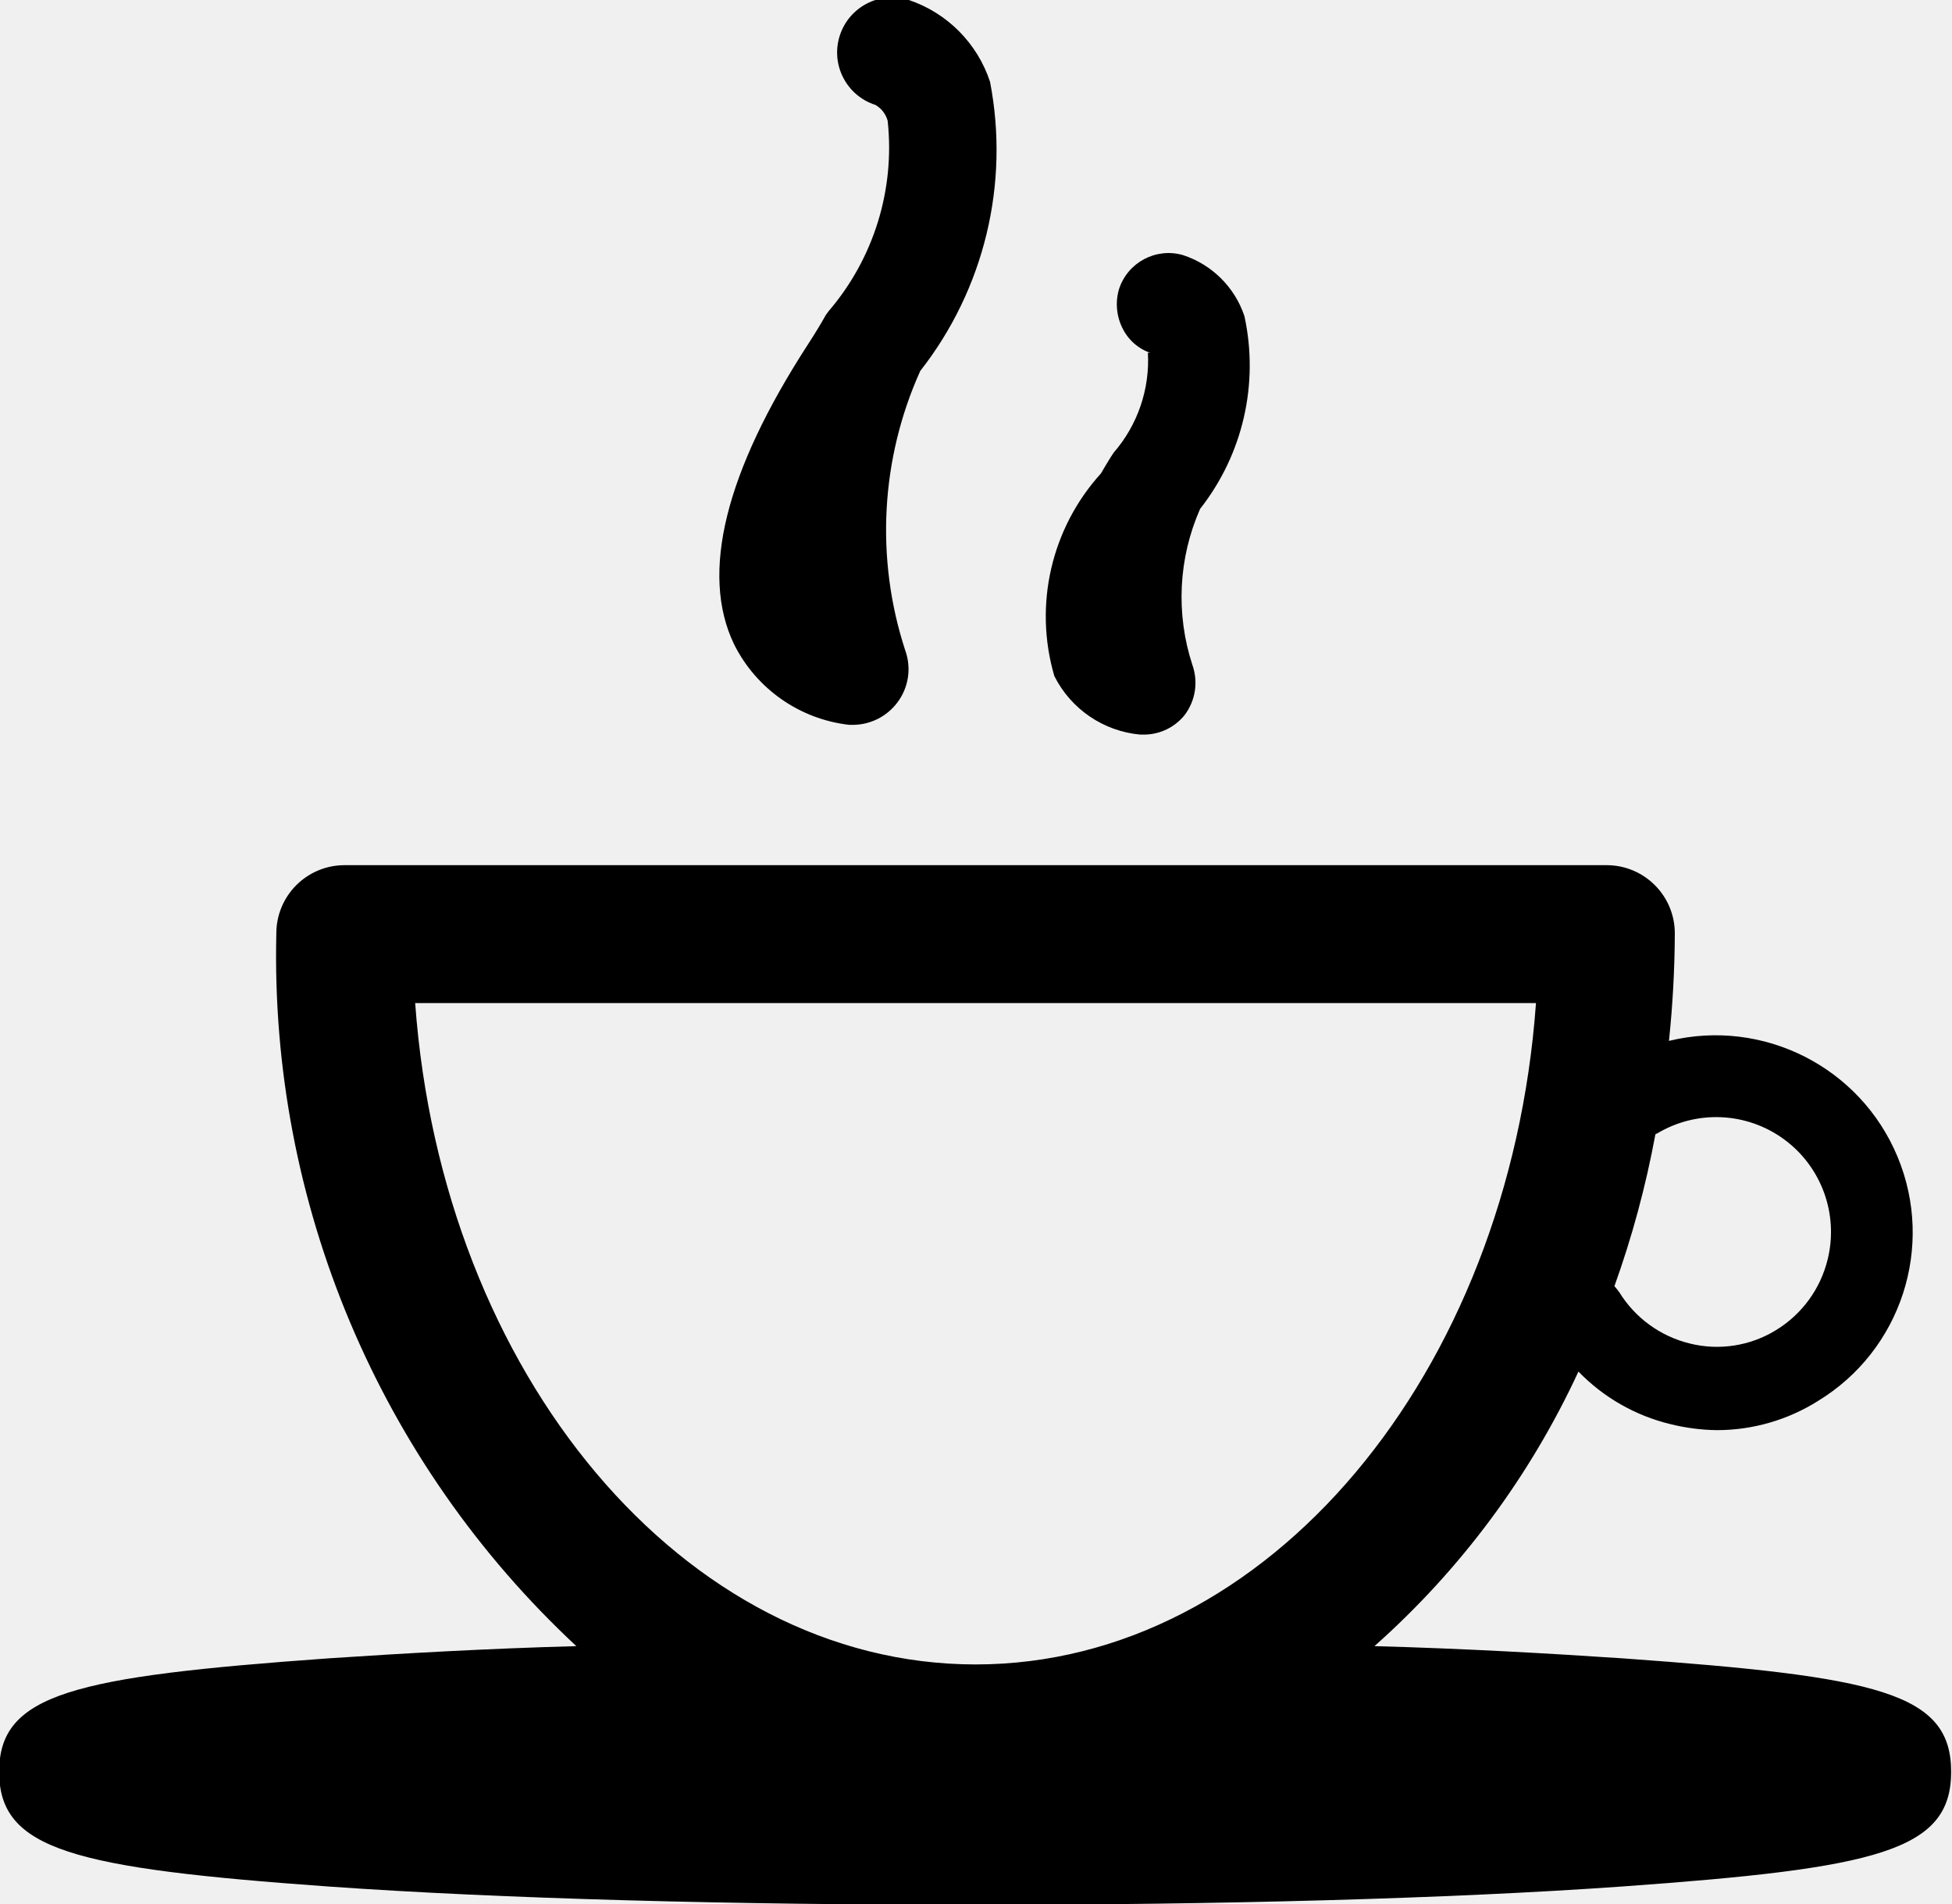
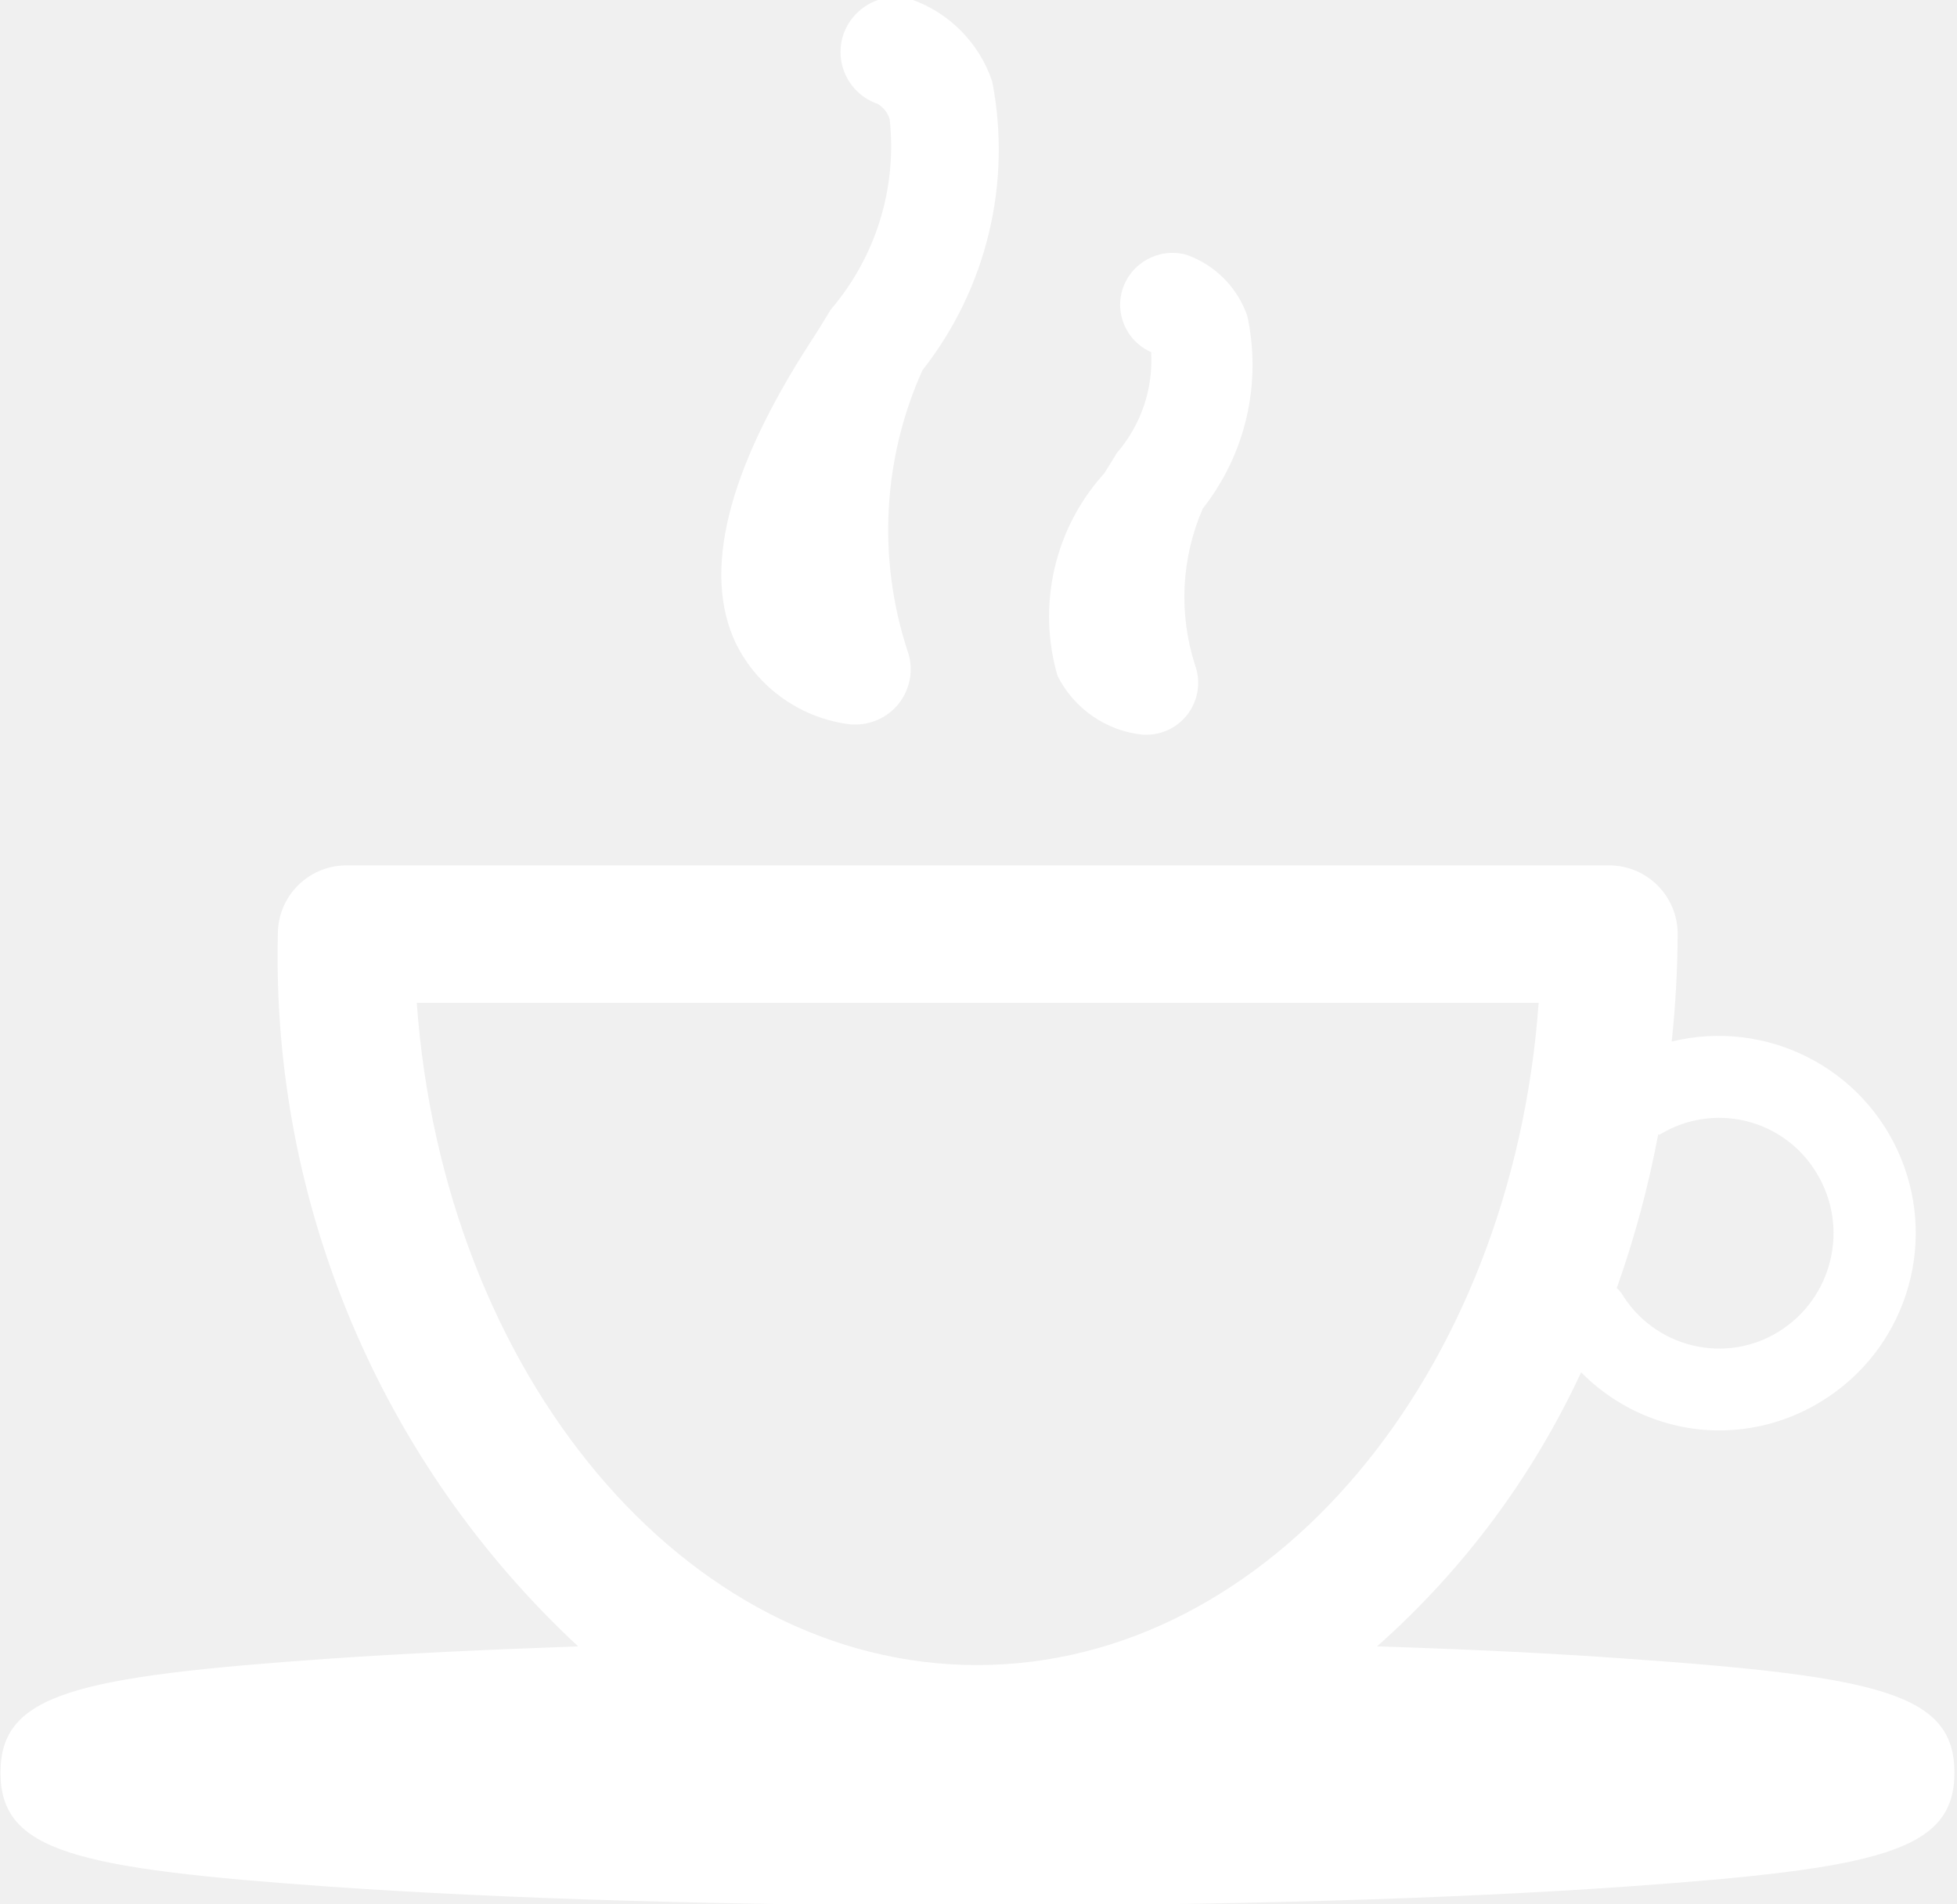
- <svg xmlns="http://www.w3.org/2000/svg" width="16" height="15.6" id="icon">
-   <path d="M13.3 13.59c-.6-.04-1.291-.08-2.034-.1a6.868 6.868 0 001.672-2.25 1.56 1.56 0 00.751.43 1.669 1.669 0 00.382.05 1.557 1.557 0 00.832-.24 1.616 1.616 0 00-1.223-2.95 8.781 8.781 0 00.048-.88.559.559 0 00-.558-.56H2.824a.559.559 0 00-.559.56 7.728 7.728 0 002.459 5.84c-.742.02-1.43.06-2.031.1-2.092.15-2.7.29-2.7.93s.609.79 2.7.94c1.419.1 3.3.15 5.3.15s3.885-.05 5.3-.15c2.093-.15 2.7-.29 2.7-.94s-.6-.78-2.693-.93zm.268-4.29a.012.012 0 01.013-.01.941.941 0 011.4 1.03.939.939 0 01-.423.58.923.923 0 01-.707.11.941.941 0 01-.578-.42.584.584 0 00-.04-.05 7.95 7.95 0 00.335-1.24zM3.403 8.22h9.187c-.219 3.04-2.2 5.42-4.593 5.42s-4.374-2.38-4.594-5.42zM6.96 5.94h.038a.457.457 0 00.355-.18.452.452 0 00.067-.43 3.175 3.175 0 01.123-2.29A2.937 2.937 0 008.115.67 1.057 1.057 0 007.45 0a.451.451 0 00-.274.86.216.216 0 01.1.13 2.058 2.058 0 01-.484 1.56l-.022.03a4.4 4.4 0 01-.146.24c-.681 1.05-.886 1.88-.607 2.46a1.207 1.207 0 00.943.66zm2.386.08h.031a.429.429 0 00.333-.16.438.438 0 00.064-.41 1.789 1.789 0 01.063-1.28 1.9 1.9 0 00.363-1.58.789.789 0 00-.505-.5.427.427 0 00-.523.28.44.44 0 00.034.33.4.4 0 00.249.2.133.133 0 00-.046-.01 1.153 1.153 0 01-.281.82l-.026.04c-.024.04-.05.08-.078.13a1.743 1.743 0 00-.382 1.66.877.877 0 00.704.48z" />
+ <svg xmlns="http://www.w3.org/2000/svg" width="16.031" height="15.594" id="icon">
+   <path d="M13.315 13.585c-.6-.043-1.292-.077-2.035-.1a6.847 6.847 0 001.672-2.245 1.6 1.6 0 00.751.429 1.561 1.561 0 00.382.047 1.591 1.591 0 00.833-.237 1.615 1.615 0 00-1.224-2.948 8.776 8.776 0 00.049-.879.562.562 0 00-.559-.564H2.835a.562.562 0 00-.559.564 7.716 7.716 0 002.46 5.833c-.742.026-1.43.059-2.032.1-2.093.147-2.7.288-2.7.934s.608.786 2.7.934c1.419.1 3.3.155 5.3.155s3.886-.055 5.306-.155c2.093-.148 2.7-.289 2.7-.934s-.602-.787-2.695-.934zm.268-4.292a.069.069 0 01.013 0 .931.931 0 011.285.315.948.948 0 01-.312 1.3.924.924 0 01-.707.111.934.934 0 01-.579-.426.23.23 0 00-.039-.043 8.388 8.388 0 00.339-1.257zM3.414 8.214h9.19c-.219 3.038-2.2 5.424-4.6 5.424s-4.37-2.382-4.59-5.424zm3.559-2.28h.037a.452.452 0 00.423-.606 3.186 3.186 0 01.123-2.295A2.925 2.925 0 008.128.668a1.077 1.077 0 00-.665-.674.454.454 0 00-.558.3.449.449 0 00.283.556.22.22 0 01.1.126 2.055 2.055 0 01-.484 1.561l-.022.037a7.01 7.01 0 01-.146.233c-.681 1.054-.885 1.883-.607 2.465a1.208 1.208 0 00.944.662zm2.386.084h.031a.425.425 0 00.4-.569 1.815 1.815 0 01.063-1.284 1.9 1.9 0 00.364-1.579.815.815 0 00-.5-.5.431.431 0 00-.523.287.424.424 0 00.282.528.306.306 0 01-.046-.016 1.16 1.16 0 01-.281.825l-.026.043-.078.125a1.744 1.744 0 00-.382 1.658.885.885 0 00.699.482z" fill="#fff" />
</svg>
